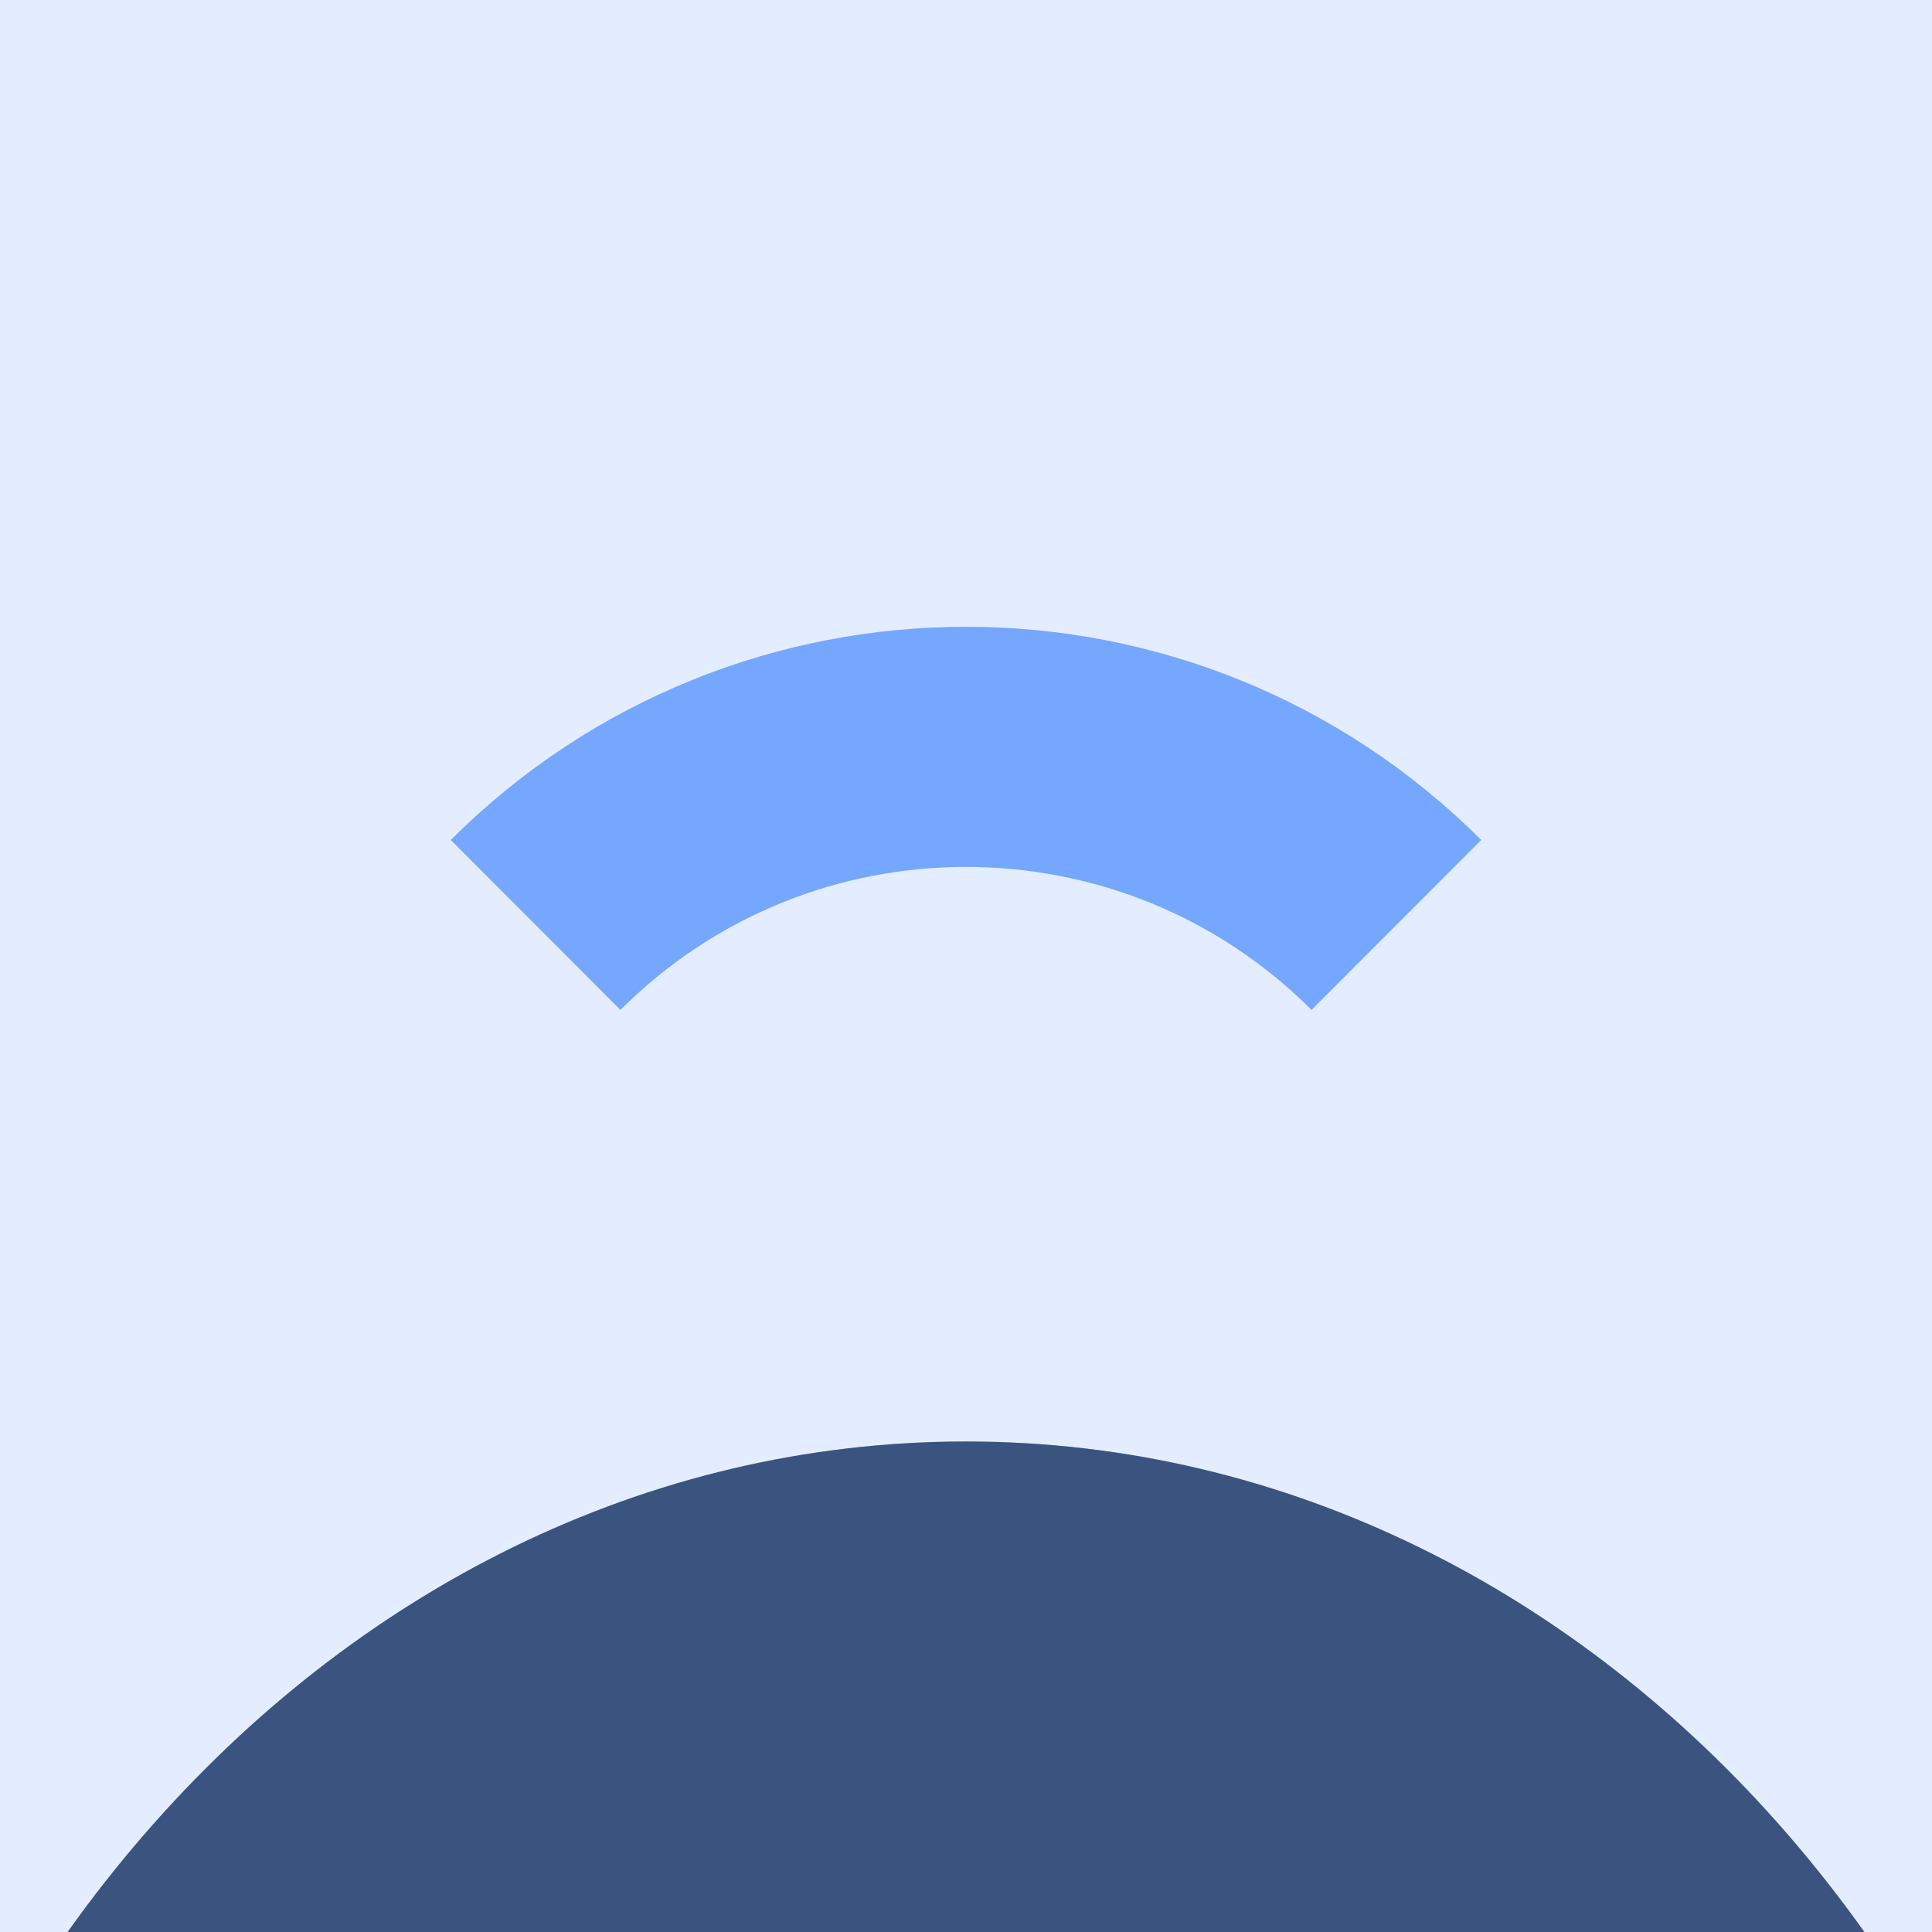
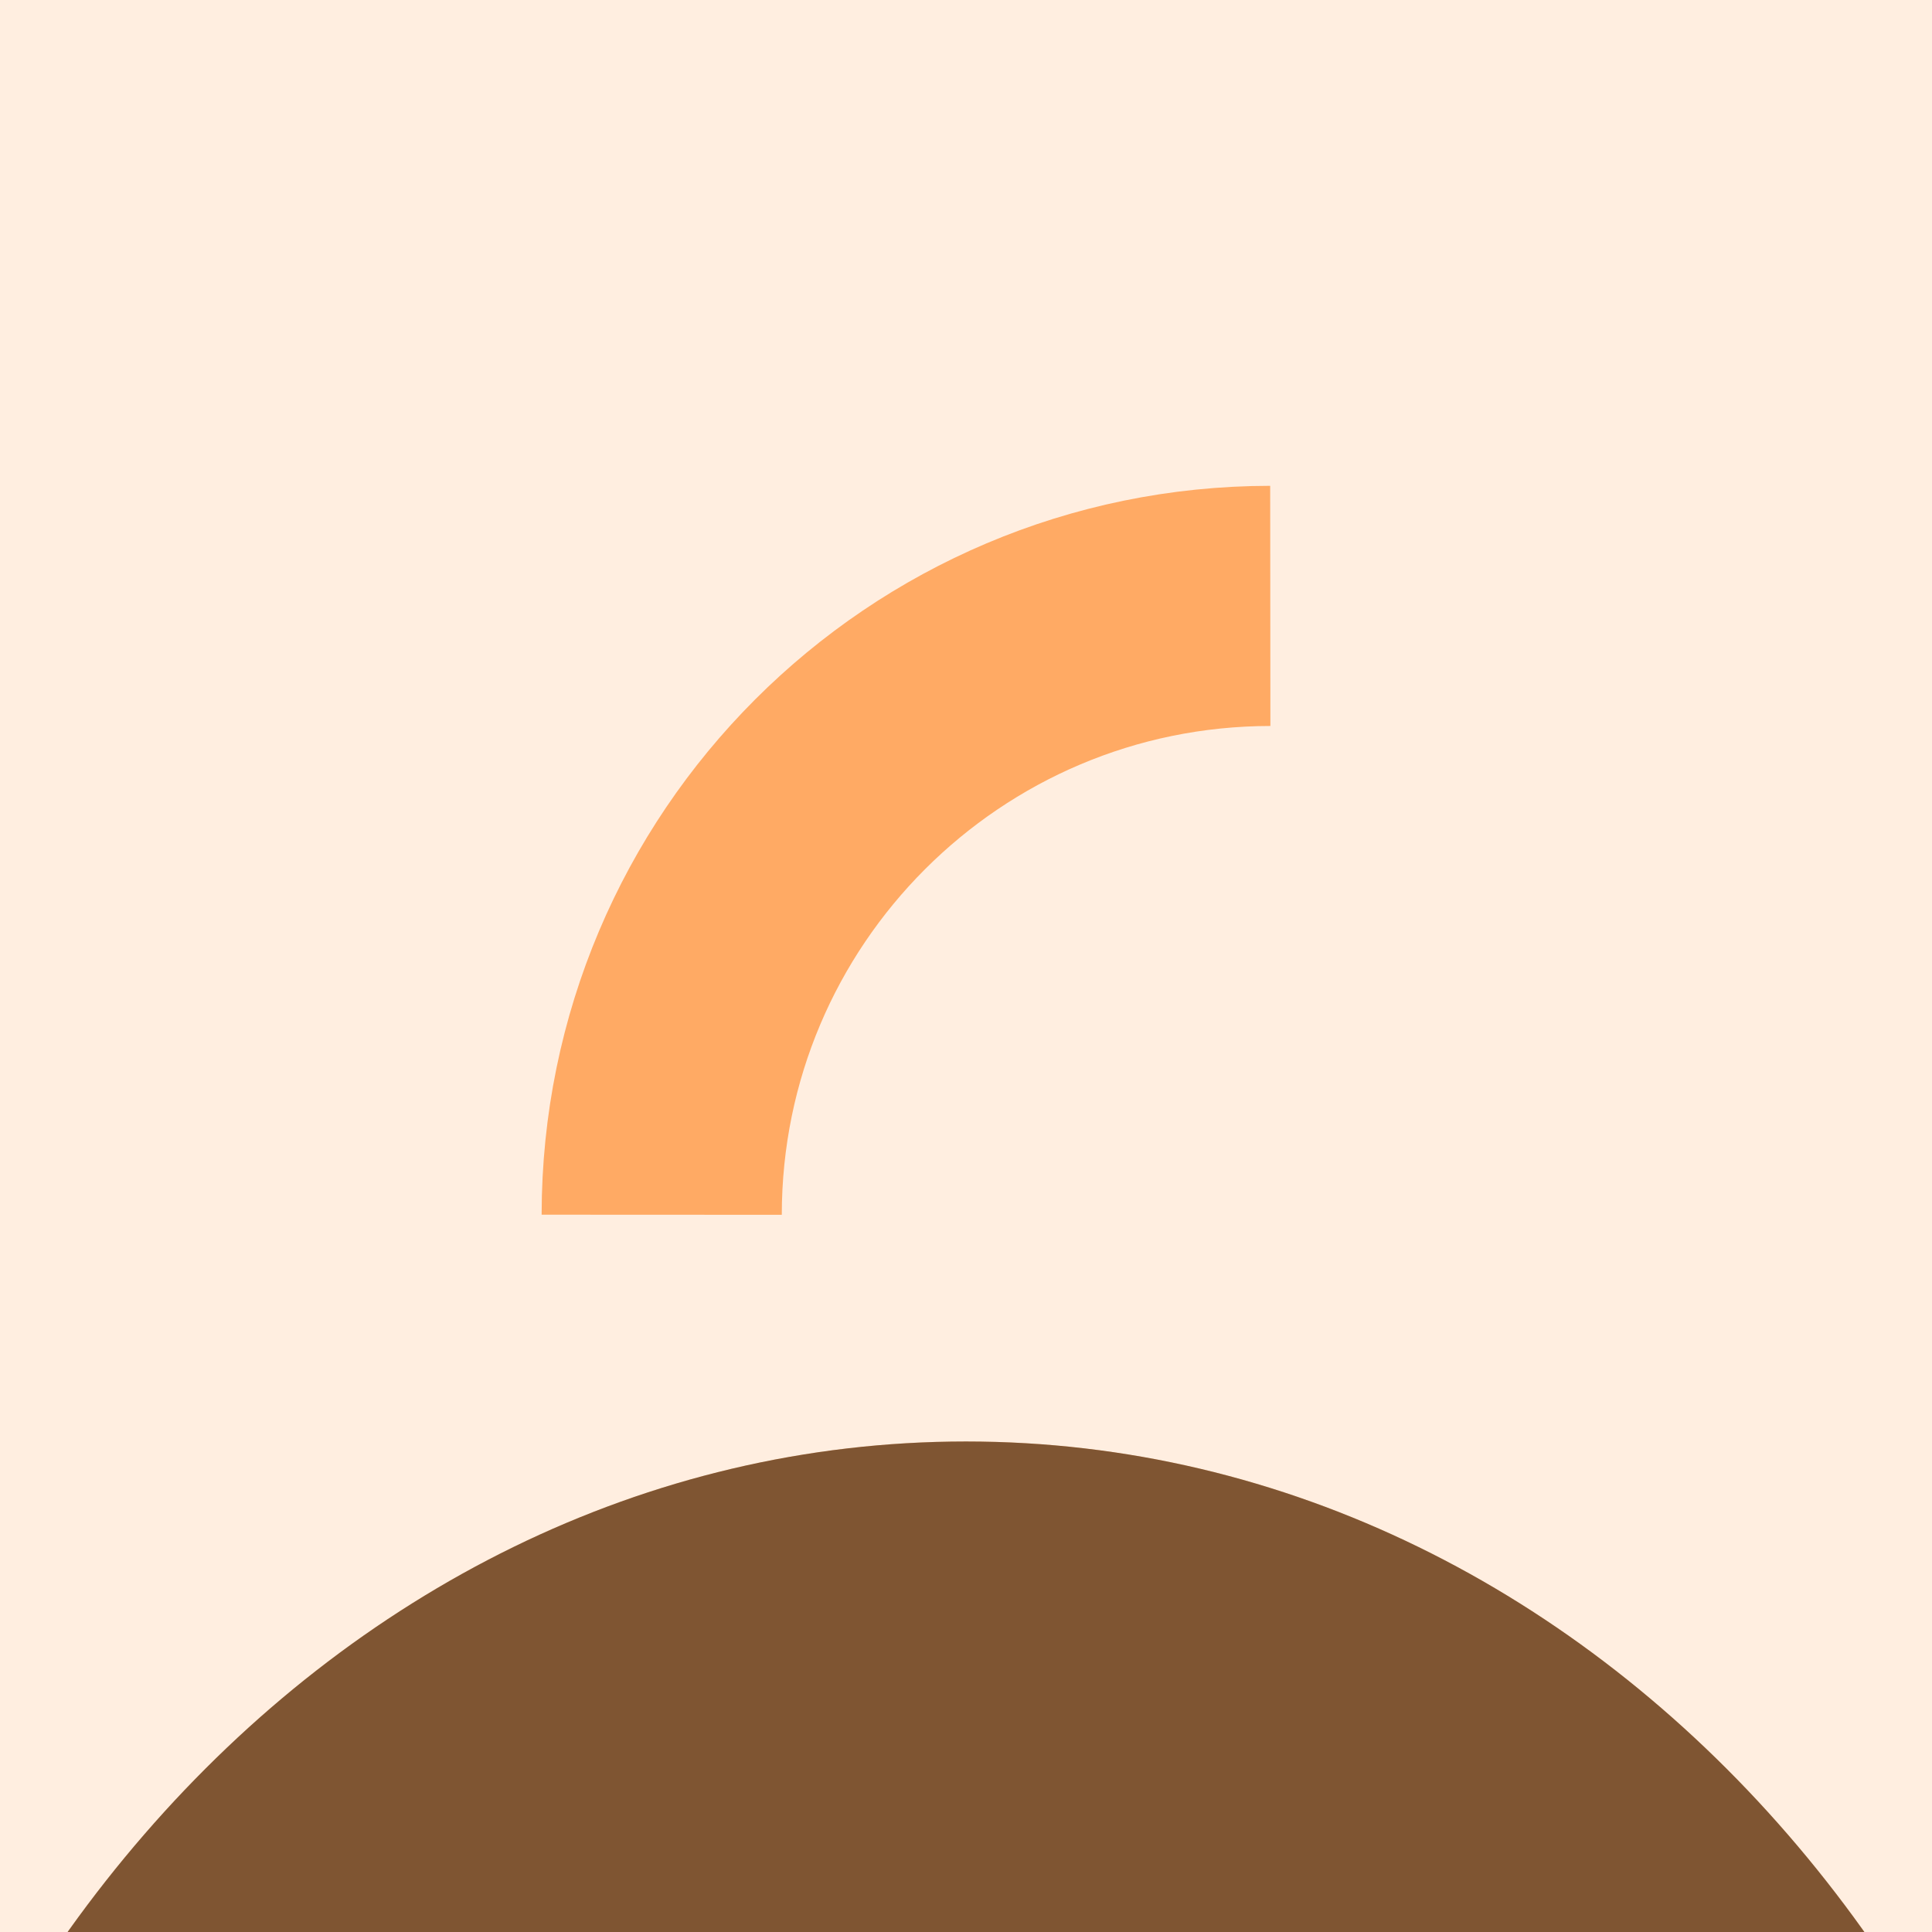
<svg xmlns="http://www.w3.org/2000/svg" viewBox="0 0 72 72" fill="none" shape-rendering="auto" aria-hidden="true" width="128" height="128">
  <defs>
-     <g id="shape-variant31-ffa8fa7f">
-       <path d="M42.97 22.15a22.7 22.7 0 0 0-32.08 0" stroke="#76a7ff" stroke-width="8.95" stroke-miterlimit="10" />
+     <g id="shape-variant24-01a8fda5">
+       <path d="M15.59 32.95a22.7 22.7 0 0 1 22.68-22.69" stroke="#ffaa64" stroke-width="8.95" stroke-miterlimit="10" />
    </g>
-     <clipPath id="clip-ffa8fa7f">
+     <clipPath id="clip-01a8fda5">
      <rect width="72" height="72" rx="0" ry="0" />
    </clipPath>
  </defs>
-   <g clip-path="url(#clip-ffa8fa7f)">
+   <g clip-path="url(#clip-01a8fda5)">
    <mask id="frame38-a" style="mask-type:alpha">
      <path fill="white" d="M0 0h72v72H0z" />
    </mask>
    <g mask="url(#frame38-a)">
      <path fill="white" d="M0 0h72v72H0z" />
-       <path opacity=".2" fill="#76a7ff" d="M0 0h72v72H0z" />
-       <use transform="translate(9.07 12.32)" href="#shape-variant31-ffa8fa7f" />
-       <ellipse cx="36" cy="103.72" rx="43.31" ry="50" fill="#76a7ff" />
+       <path opacity=".2" fill="#ffaa64" d="M0 0h72v72H0z" />
+       <use transform="translate(9.07 12.32)" href="#shape-variant24-01a8fda5" />
+       <ellipse cx="36" cy="103.72" rx="43.31" ry="50" fill="#ffaa64" />
      <ellipse cx="36" cy="103.72" rx="43.31" ry="50" fill="black" fill-opacity=".5" />
    </g>
  </g>
</svg>
